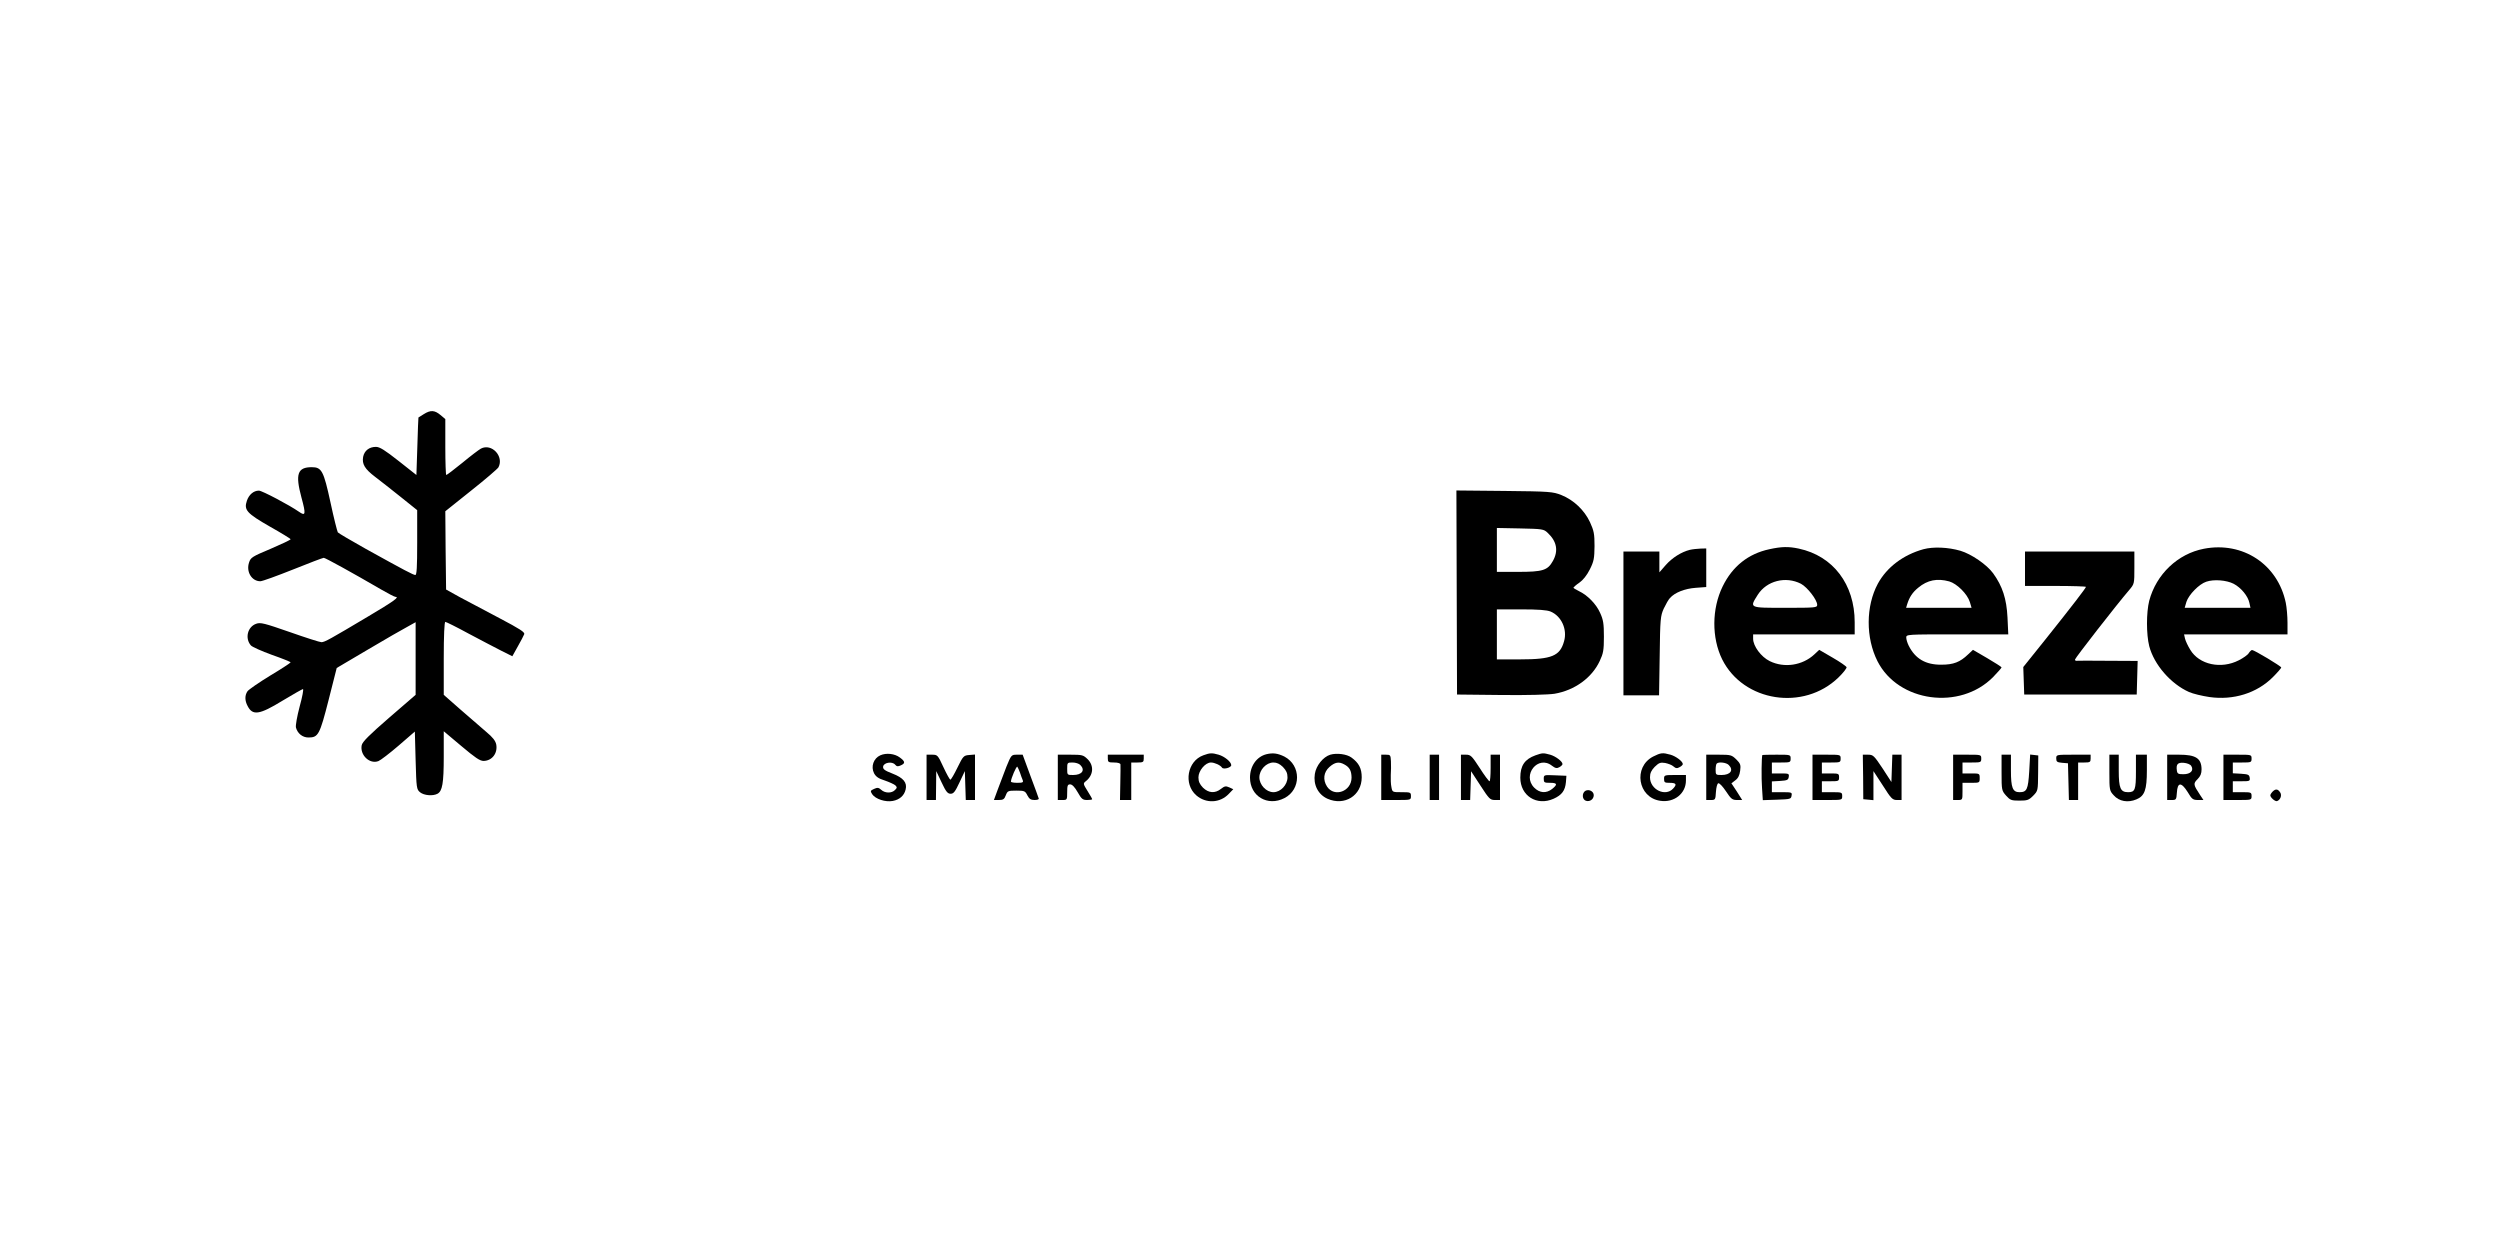
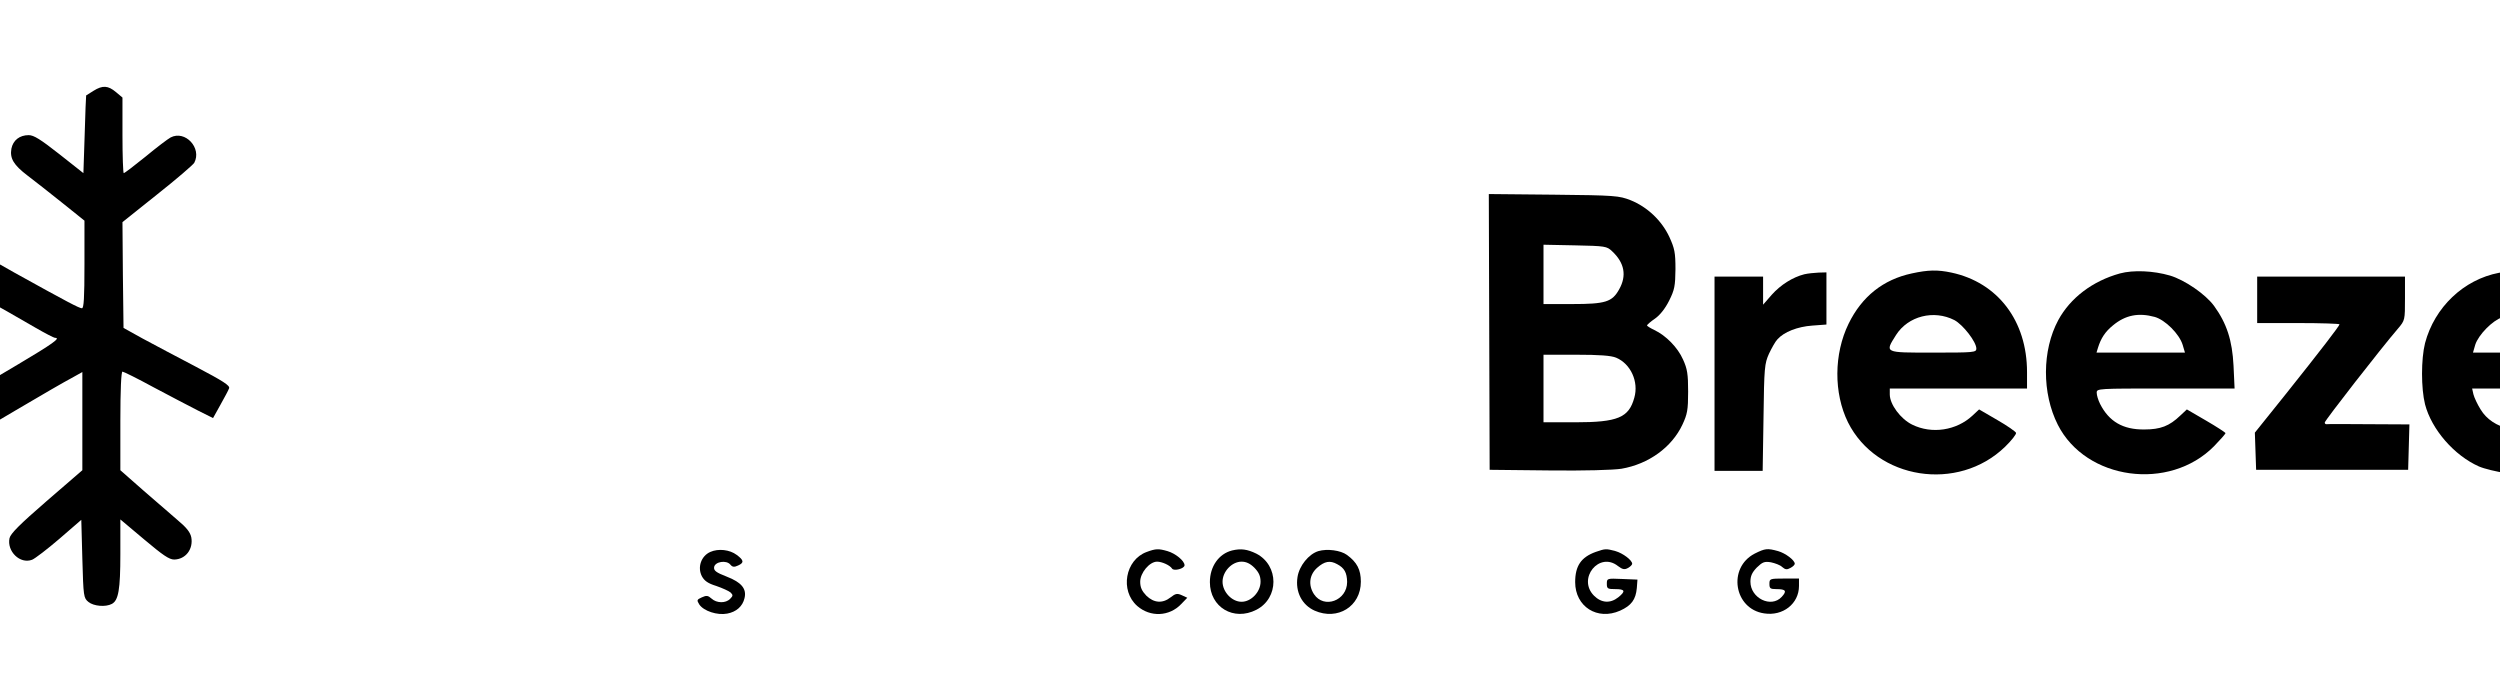
- <svg xmlns="http://www.w3.org/2000/svg" version="1.0" width="1600pt" height="800pt" viewBox="0 0 1600 800" preserveAspectRatio="xMidYMid meet">
+ <svg xmlns="http://www.w3.org/2000/svg" width="1184" height="323" viewBox="227 222 1184 323">
  <g transform="translate(0,800) scale(0.1,-0.1)" fill="#000000" stroke="none">
    <path d="M2713 5350 c-18 -11 -34 -21 -35 -22 -1 -2 -4 -85 -7 -186 l-6 -182 -114 90 c-89 70 -121 90 -145 90 -43 0 -74 -24 -82 -64 -8 -46 10 -77 77 -128 31 -24 105 -81 163 -128 l106 -85 0 -207 c0 -160 -3 -208 -12 -208 -14 1 -64 27 -320 169 -91 51 -171 98 -176 104 -4 7 -26 93 -47 192 -44 202 -56 225 -120 225 -91 0 -106 -44 -66 -193 30 -110 27 -122 -16 -92 -60 42 -236 135 -256 135 -34 0 -64 -26 -77 -65 -20 -59 -1 -80 147 -165 73 -41 133 -78 133 -81 0 -4 -57 -31 -127 -61 -119 -50 -129 -56 -139 -88 -20 -59 17 -120 72 -120 13 0 106 34 209 75 102 41 191 75 197 75 10 0 184 -96 366 -202 45 -26 87 -48 93 -48 28 0 -11 -28 -176 -126 -242 -144 -277 -164 -298 -164 -10 0 -101 29 -203 65 -161 56 -187 63 -214 53 -56 -19 -74 -94 -34 -139 8 -9 68 -36 134 -60 66 -23 120 -45 120 -48 0 -3 -59 -42 -131 -85 -72 -44 -137 -89 -145 -100 -18 -26 -18 -60 1 -95 32 -62 75 -56 222 34 68 41 128 75 132 75 5 0 -4 -50 -21 -111 -17 -64 -27 -122 -24 -135 10 -38 42 -64 80 -64 63 0 72 17 129 240 l52 205 200 118 c110 65 224 131 253 146 l52 29 0 -233 0 -232 -169 -146 c-128 -111 -171 -154 -176 -176 -13 -62 50 -124 107 -102 13 5 72 50 129 99 l104 90 5 -185 c5 -179 6 -185 29 -204 25 -20 81 -25 111 -9 31 17 40 67 40 236 l0 164 113 -95 c88 -74 118 -95 142 -95 54 1 91 49 81 105 -5 24 -22 46 -64 81 -31 27 -105 91 -164 142 l-108 95 0 233 c0 148 4 234 10 234 5 0 72 -33 147 -74 76 -40 170 -90 210 -110 l72 -36 35 63 c19 34 38 69 41 78 5 13 -28 34 -157 102 -90 47 -203 107 -253 134 l-90 50 -3 250 -2 251 164 131 c91 72 170 140 176 150 37 70 -43 156 -112 120 -13 -7 -66 -47 -119 -91 -53 -43 -99 -78 -103 -78 -3 0 -6 81 -6 179 l0 179 -31 26 c-37 31 -63 33 -106 6z" />
    <path d="M9323 4208 l2 -653 280 -3 c170 -2 305 2 344 8 129 22 239 102 289 209 23 49 27 69 27 156 0 84 -4 108 -24 152 -25 57 -81 114 -136 140 -19 9 -35 19 -35 22 1 3 17 18 38 32 23 16 48 47 67 85 26 52 29 70 30 149 0 79 -4 98 -29 153 -36 77 -104 142 -184 174 -54 21 -72 23 -364 26 l-307 3 2 -653z m582 382 c59 -55 70 -116 33 -181 -33 -59 -64 -69 -222 -69 l-136 0 0 141 0 140 149 -3 c143 -3 151 -4 176 -28z m19 -504 c69 -29 108 -114 86 -190 -26 -94 -78 -116 -280 -116 l-150 0 0 160 0 160 155 0 c110 0 165 -4 189 -14z" />
    <path d="M11324 4485 c-135 -29 -236 -109 -299 -238 -70 -143 -71 -329 -3 -467 136 -272 521 -332 744 -116 31 30 54 60 52 66 -2 6 -42 34 -89 61 l-86 50 -31 -29 c-76 -71 -193 -89 -286 -43 -55 27 -106 96 -106 143 l0 28 325 0 325 0 0 78 c0 242 -138 424 -358 471 -66 14 -110 13 -188 -4z m202 -221 c41 -22 104 -103 104 -135 0 -18 -11 -19 -205 -19 -234 0 -229 -2 -175 84 57 89 178 120 276 70z" />
    <path d="M12310 4485 c-130 -36 -235 -116 -292 -221 -77 -143 -78 -346 -2 -496 133 -262 528 -316 740 -101 29 30 54 58 54 62 -1 3 -42 30 -92 59 l-91 53 -31 -29 c-52 -50 -94 -66 -171 -66 -101 -1 -167 38 -209 121 -9 18 -16 41 -16 53 0 20 4 20 326 20 l327 0 -5 108 c-6 120 -32 200 -92 283 -41 56 -139 123 -209 144 -79 23 -174 27 -237 10z m165 -206 c49 -14 116 -80 132 -132 l11 -37 -210 0 -209 0 7 23 c14 45 34 76 71 106 59 49 121 61 198 40z" />
    <path d="M14105 4488 c-167 -32 -305 -163 -350 -333 -19 -76 -19 -214 0 -290 31 -119 138 -242 255 -294 25 -11 83 -25 130 -32 154 -22 304 25 406 127 30 30 54 58 54 62 0 8 -173 112 -187 112 -4 0 -14 -9 -21 -20 -6 -11 -36 -32 -64 -46 -113 -58 -253 -28 -310 67 -15 24 -30 56 -34 72 l-6 27 331 0 331 0 0 75 c0 40 -5 98 -11 127 -51 246 -275 394 -524 346z m190 -224 c48 -25 92 -79 101 -122 l7 -32 -211 0 -210 0 11 38 c15 46 81 114 127 129 49 17 130 10 175 -13z" />
    <path d="M10815 4481 c-55 -14 -112 -50 -154 -97 l-41 -47 0 67 0 66 -115 0 -115 0 0 -460 0 -460 114 0 114 0 4 253 c3 237 5 255 26 302 13 27 30 58 40 68 31 35 95 60 165 65 l67 5 0 123 0 124 -37 -1 c-21 -1 -51 -4 -68 -8z" />
    <path d="M12960 4360 l0 -110 195 0 c107 0 195 -3 195 -6 0 -7 -89 -123 -259 -336 l-142 -177 3 -88 3 -88 360 0 360 0 3 108 3 107 -193 1 c-106 1 -196 1 -200 0 -5 0 -8 3 -8 8 0 9 267 352 347 445 33 39 33 40 33 143 l0 103 -350 0 -350 0 0 -110z" />
    <path d="M5634 3166 c-43 -19 -62 -72 -40 -115 12 -22 29 -34 68 -46 29 -10 60 -24 68 -31 12 -12 12 -16 -2 -30 -21 -22 -64 -21 -88 1 -17 15 -24 16 -46 6 -24 -11 -25 -13 -12 -34 21 -31 85 -52 132 -43 43 8 73 34 82 73 11 44 -14 75 -84 102 -52 20 -62 29 -60 45 4 26 58 35 77 12 10 -12 18 -13 37 -4 29 13 27 25 -7 50 -33 25 -87 31 -125 14z" />
    <path d="M7701 3166 c-102 -37 -128 -183 -45 -256 62 -54 152 -50 208 9 l29 30 -26 12 c-22 10 -30 8 -53 -10 -38 -30 -79 -27 -115 8 -21 22 -29 39 -29 66 0 42 44 95 80 95 23 0 61 -17 71 -33 9 -13 59 0 59 16 0 21 -43 56 -81 67 -42 12 -55 12 -98 -4z" />
    <path d="M8105 3173 c-63 -16 -105 -76 -105 -150 0 -119 113 -186 220 -131 108 55 108 210 0 266 -43 21 -73 25 -115 15z m106 -82 c21 -22 29 -39 29 -66 0 -48 -44 -95 -90 -95 -46 0 -90 47 -90 95 0 48 44 95 90 95 22 0 41 -9 61 -29z" />
    <path d="M8514 3170 c-46 -14 -91 -70 -99 -123 -11 -70 21 -132 81 -159 109 -48 219 20 219 137 0 57 -18 92 -66 127 -30 22 -94 30 -135 18z m89 -62 c34 -18 46 -40 47 -84 0 -89 -110 -129 -157 -58 -28 43 -22 92 15 125 35 31 61 36 95 17z" />
    <path d="M9827 3166 c-69 -25 -97 -66 -97 -143 0 -116 105 -183 213 -135 53 24 74 52 79 107 l3 40 -73 3 c-71 3 -72 3 -72 -23 0 -23 4 -25 40 -25 47 0 50 -10 14 -39 -38 -30 -80 -27 -115 8 -80 81 25 211 114 140 21 -16 31 -18 47 -9 11 6 20 15 20 20 0 17 -44 50 -79 60 -45 12 -48 12 -94 -4z" />
    <path d="M10580 3158 c-129 -67 -98 -262 45 -283 89 -14 165 46 165 130 l0 35 -70 0 c-68 0 -70 -1 -70 -25 0 -22 4 -25 33 -25 45 0 51 -9 25 -37 -50 -54 -148 -6 -148 72 0 27 8 44 30 67 27 26 36 30 67 25 19 -4 44 -13 53 -22 15 -13 23 -14 39 -5 12 6 21 15 21 20 0 17 -44 50 -79 60 -51 14 -61 13 -111 -12z" />
-     <path d="M5930 3025 l0 -145 30 0 30 0 1 93 1 92 34 -72 c28 -60 39 -73 58 -73 19 0 29 13 57 73 l34 72 3 -92 3 -93 29 0 30 0 0 146 0 145 -37 -3 c-35 -3 -39 -6 -75 -80 -21 -43 -41 -78 -46 -78 -4 1 -24 37 -44 80 -36 78 -38 80 -73 80 l-35 0 0 -145z" />
-     <path d="M6441 3093 c-16 -43 -41 -108 -55 -145 l-25 -68 32 0 c27 0 35 5 44 30 11 28 14 30 67 30 52 0 57 -2 71 -30 12 -23 22 -30 46 -30 17 0 29 4 27 9 -1 5 -25 70 -53 145 l-50 136 -36 0 c-36 0 -37 -1 -68 -77z m87 -38 c5 -16 13 -38 17 -47 6 -15 1 -18 -34 -18 -23 0 -41 3 -41 8 0 19 35 101 41 95 3 -5 11 -21 17 -38z" />
-     <path d="M6770 3025 l0 -145 30 0 c29 0 30 1 30 50 0 43 3 50 19 50 13 0 29 -17 48 -50 25 -44 32 -50 61 -50 17 0 32 2 32 5 0 3 -13 26 -30 53 -28 45 -29 48 -11 62 49 39 54 99 12 141 -28 27 -34 29 -110 29 l-81 0 0 -145z m144 79 c33 -33 11 -64 -46 -64 -38 0 -38 0 -38 40 0 39 1 40 34 40 19 0 42 -7 50 -16z" />
-     <path d="M7090 3145 c0 -22 4 -25 40 -25 25 0 40 -5 41 -12 1 -7 0 -61 -1 -120 l-2 -108 36 0 36 0 0 120 0 120 40 0 c36 0 40 3 40 25 l0 25 -115 0 -115 0 0 -25z" />
-     <path d="M8840 3025 l0 -145 95 0 c95 0 95 0 95 25 0 24 -3 25 -60 25 -59 0 -59 0 -65 33 -4 18 -5 53 -4 77 2 25 2 64 1 88 -2 40 -4 42 -32 42 l-30 0 0 -145z" />
-     <path d="M9150 3025 l0 -145 30 0 30 0 0 145 0 145 -30 0 -30 0 0 -145z" />
-     <path d="M9350 3025 l0 -145 30 0 29 0 3 92 3 92 60 -92 c55 -85 62 -92 92 -92 l33 0 0 145 0 145 -30 0 -30 0 0 -85 c0 -47 -3 -85 -7 -85 -5 0 -33 38 -63 85 -50 77 -58 85 -87 85 l-33 0 0 -145z" />
-     <path d="M10920 3025 l0 -145 29 0 c29 0 30 2 33 52 2 29 8 53 15 55 7 3 29 -21 49 -51 32 -49 41 -56 70 -56 l34 0 -34 54 -35 53 25 19 c18 13 27 32 31 61 5 37 2 46 -25 73 -29 28 -35 30 -111 30 l-81 0 0 -145z m144 79 c33 -33 11 -64 -46 -64 -36 0 -38 1 -38 33 0 19 3 37 7 40 12 13 62 7 77 -9z" />
-     <path d="M11279 3168 c-5 -12 -7 -148 -2 -211 l5 -78 91 3 c85 3 90 4 93 26 4 21 1 22 -61 22 l-65 0 0 34 0 35 53 3 c45 3 52 6 55 26 3 21 0 22 -52 22 l-56 0 0 35 0 35 60 0 c57 0 60 1 60 25 0 25 -1 25 -90 25 -49 0 -91 -1 -91 -2z" />
-     <path d="M11600 3025 l0 -145 95 0 c95 0 95 0 95 25 0 24 -2 25 -65 25 l-65 0 0 35 0 35 55 0 c52 0 55 1 55 25 0 24 -3 25 -55 25 l-55 0 0 35 0 35 60 0 c57 0 60 1 60 25 0 25 -1 25 -90 25 l-90 0 0 -145z" />
-     <path d="M11924 3028 l1 -143 33 -3 32 -3 0 93 0 93 60 -92 c53 -84 62 -93 90 -93 l30 0 0 145 0 145 -30 0 -29 0 -3 -87 -3 -88 -57 88 c-54 81 -60 87 -92 87 l-34 0 2 -142z" />
-     <path d="M12500 3025 l0 -145 30 0 c30 0 30 1 30 55 l0 55 55 0 c54 0 55 0 55 30 0 30 -1 30 -55 30 l-55 0 0 35 0 35 60 0 c57 0 60 1 60 25 0 25 -1 25 -90 25 l-90 0 0 -145z" />
-     <path d="M12810 3055 c0 -112 1 -115 29 -147 26 -29 34 -32 85 -32 50 0 60 3 88 31 31 32 31 32 32 145 l1 113 -26 3 -26 3 -6 -108 c-7 -115 -15 -133 -62 -133 -44 0 -55 28 -55 138 l0 102 -30 0 -30 0 0 -115z" />
-     <path d="M13160 3146 c0 -21 5 -25 38 -28 l37 -3 3 -117 3 -118 29 0 30 0 0 120 0 120 40 0 c36 0 40 3 40 25 l0 25 -110 0 c-110 0 -110 0 -110 -24z" />
-     <path d="M13500 3055 c0 -111 1 -116 28 -145 34 -39 91 -49 145 -26 53 22 67 61 67 186 l0 100 -35 0 -35 0 0 -108 c0 -117 -6 -132 -50 -132 -49 0 -60 25 -60 138 l0 102 -30 0 -30 0 0 -115z" />
-     <path d="M13870 3025 l0 -145 29 0 c28 0 30 2 33 47 4 68 28 69 69 4 27 -46 34 -51 66 -51 l35 0 -22 33 c-43 65 -44 72 -16 100 19 19 26 36 26 64 -1 70 -37 93 -144 93 l-76 0 0 -145z m154 73 c18 -29 -4 -53 -50 -53 -33 0 -39 3 -42 23 -6 41 5 53 44 50 22 -2 42 -10 48 -20z" />
-     <path d="M14230 3025 l0 -145 90 0 c89 0 90 0 90 25 0 24 -3 25 -60 25 l-60 0 0 35 0 35 56 0 c52 0 55 1 52 23 -3 19 -10 22 -55 25 l-53 3 0 35 0 34 60 0 c57 0 60 1 60 25 0 25 -1 25 -90 25 l-90 0 0 -145z" />
-     <path d="M10147 2939 c-24 -14 -22 -56 3 -64 25 -8 50 10 50 36 0 24 -30 40 -53 28z" />
-     <path d="M14546 2935 c-9 -9 -16 -20 -16 -25 0 -14 31 -41 43 -37 21 7 32 36 21 54 -15 24 -29 26 -48 8z" />
  </g>
</svg>
